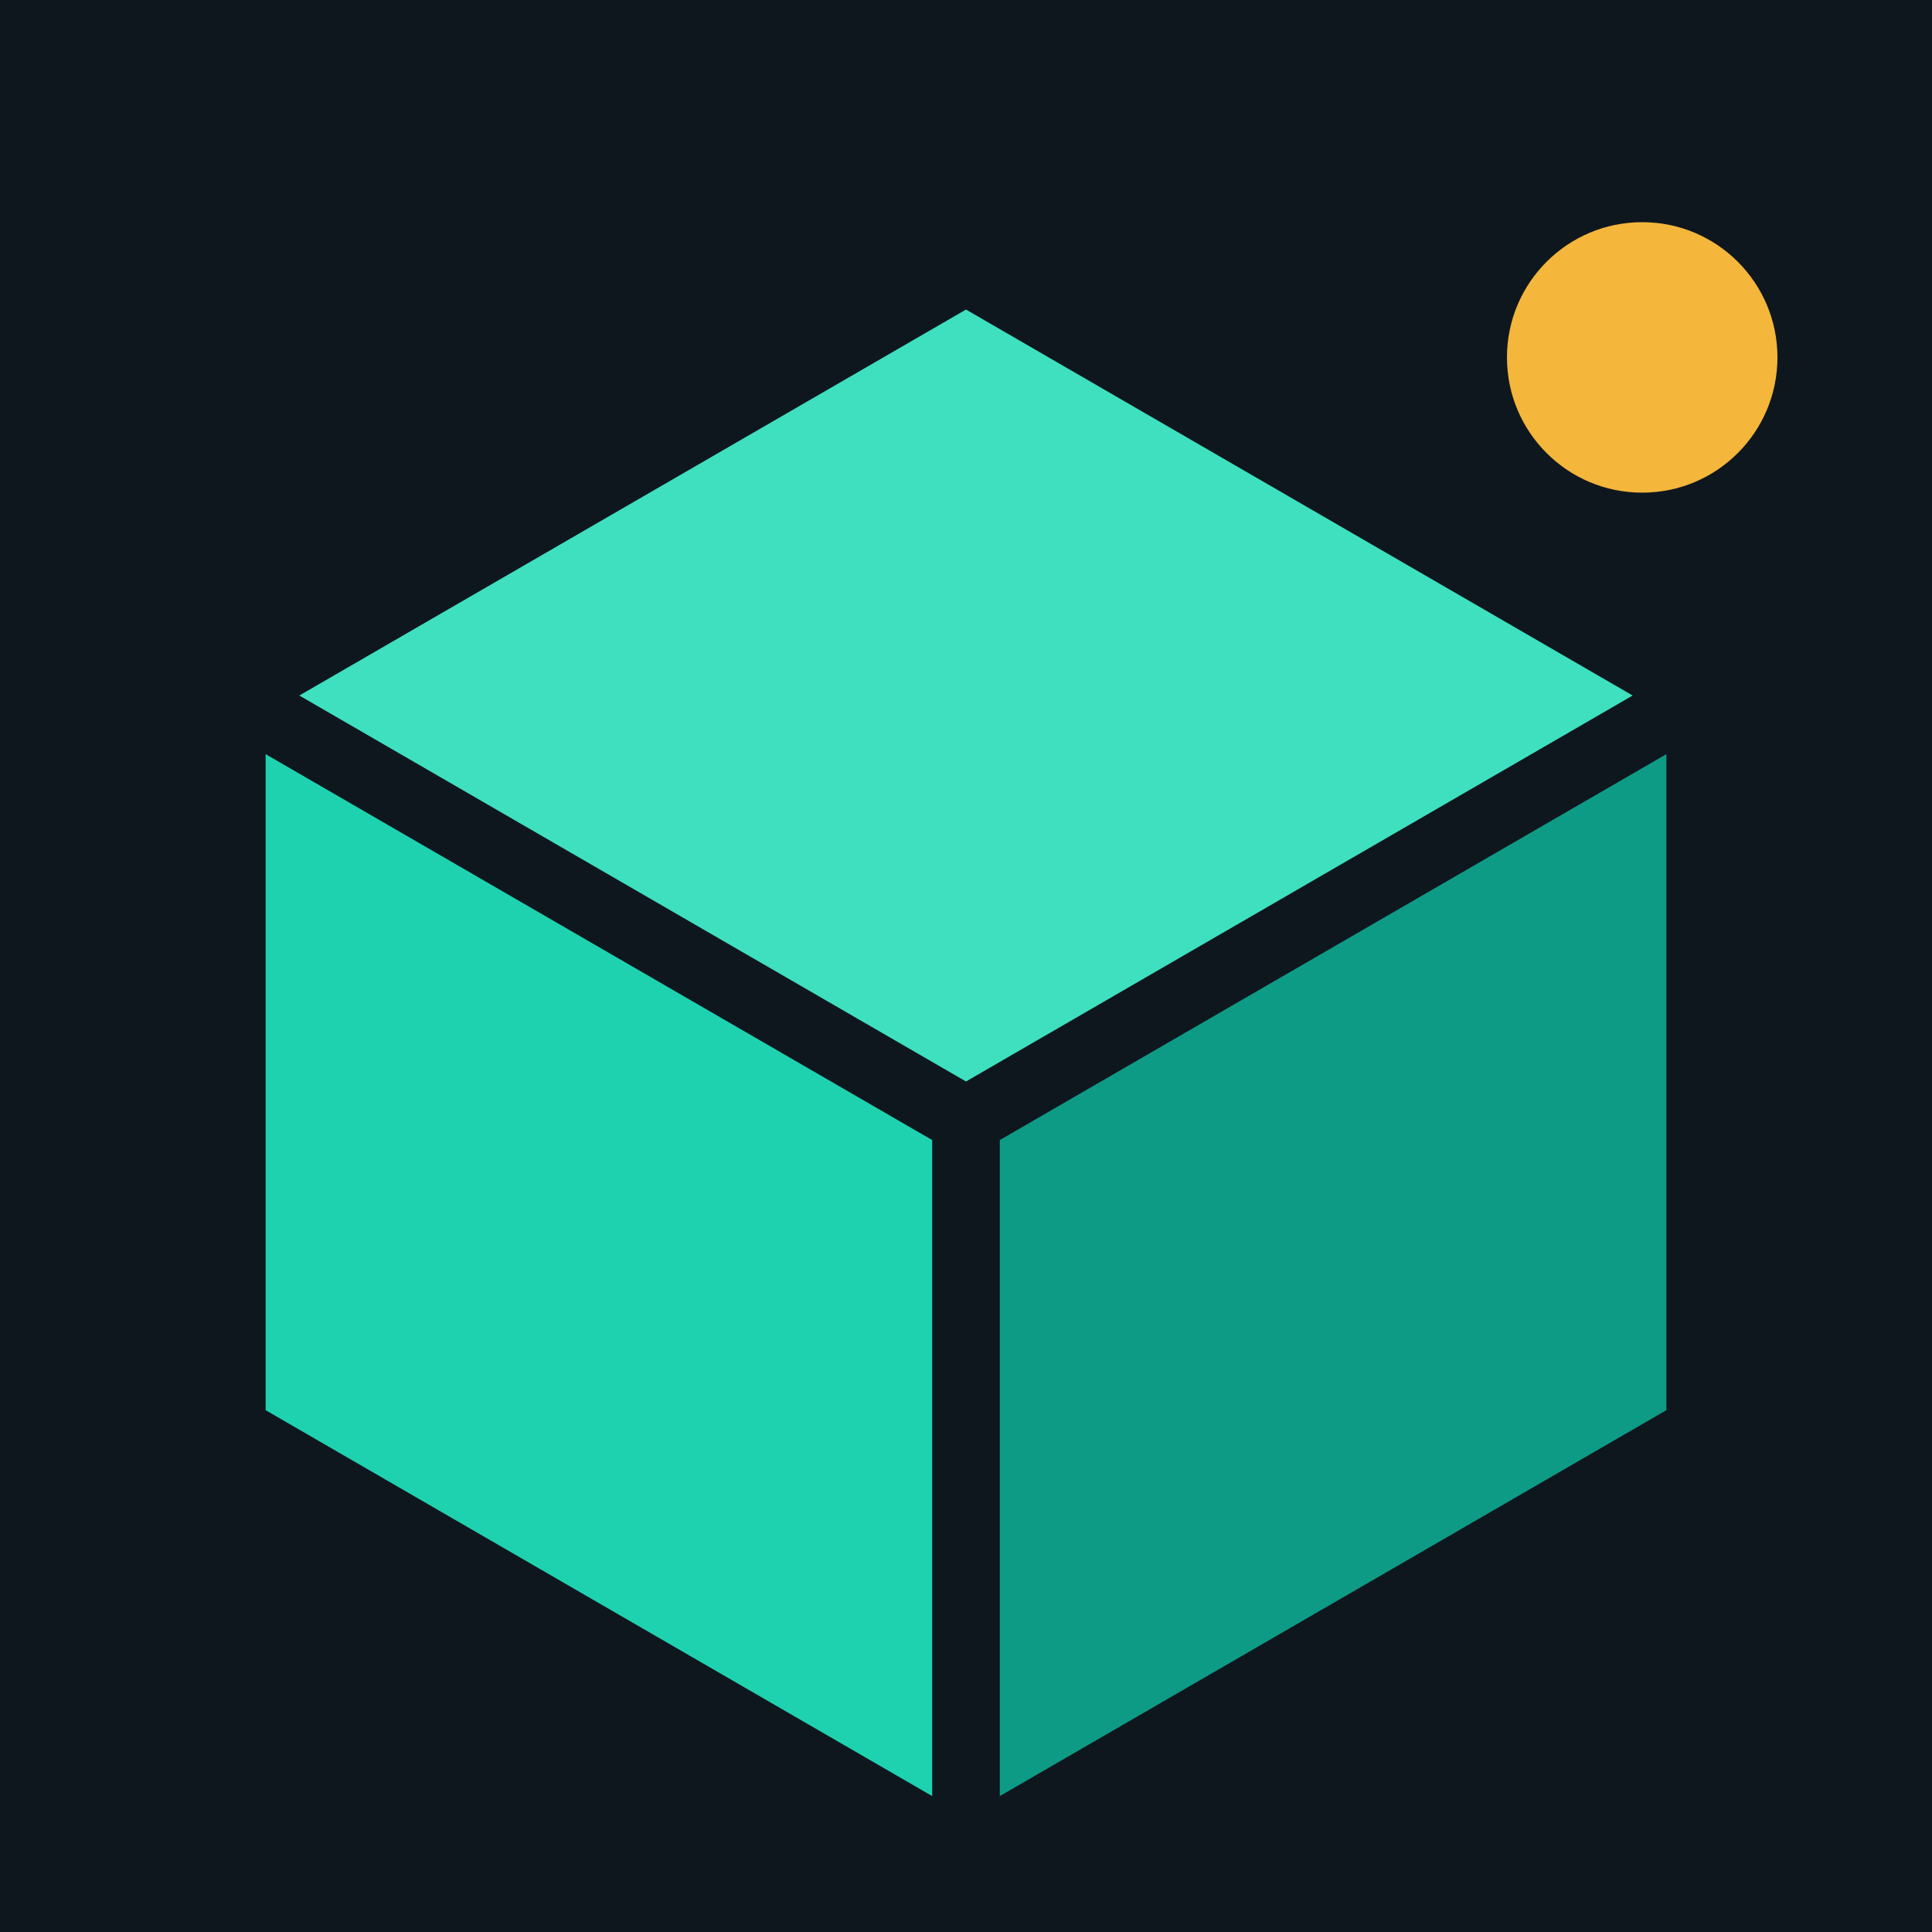
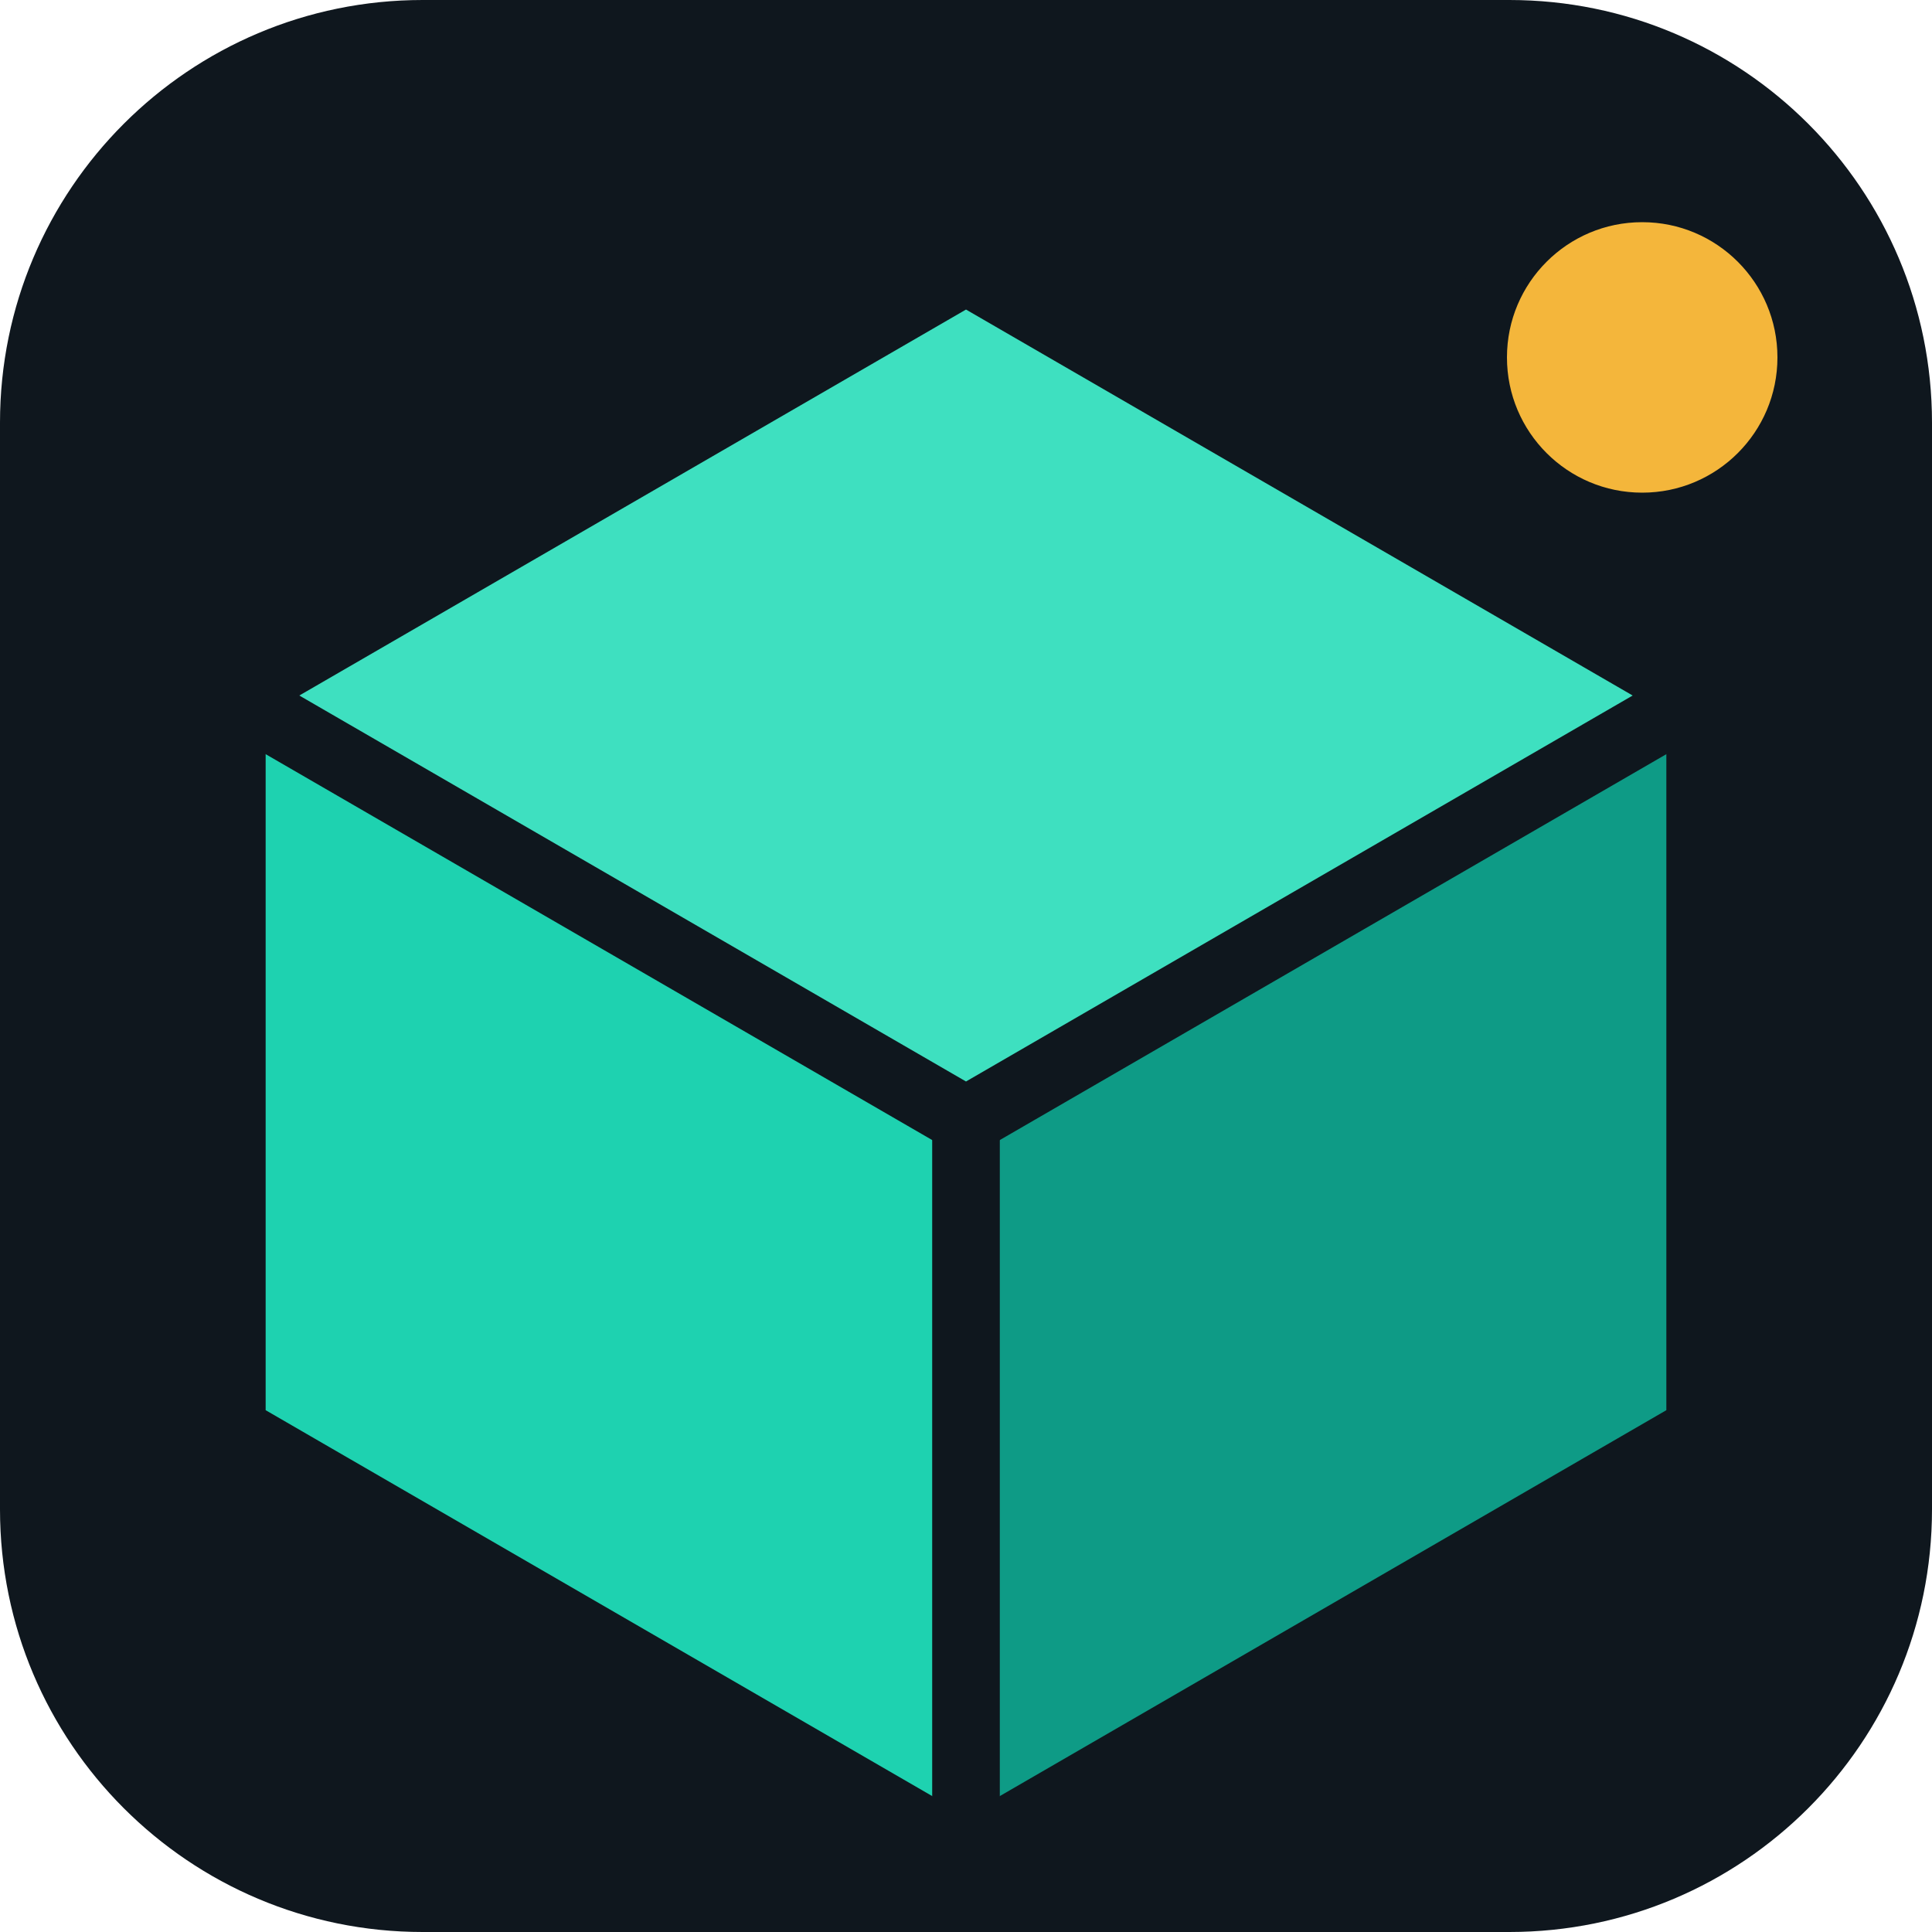
<svg xmlns="http://www.w3.org/2000/svg" viewBox="0 0 512 512" role="img" aria-label="Warehouse Wizard">
-   <rect width="512" height="512" fill="#0f171e" />
+   <rect width="512" height="512" rx="112" fill="#0f171e" />
  <g transform="translate(256 256) scale(1.28) translate(-256 -256)">
    <path d="M256 112 408 200 256 288 104 200Z" fill="#3ee0c0" />
    <path d="M104 200 256 288v152L104 352Z" fill="#1ed2b0" />
    <path d="M408 200 256 288v152l152-88Z" fill="#0e9b86" />
    <path d="M256 112 408 200 256 288 104 200Z" fill="none" stroke="#0f171e" stroke-width="14" stroke-linejoin="round" />
    <path d="M104 200v152l152 88 152-88V200" fill="none" stroke="#0f171e" stroke-width="14" stroke-linejoin="round" />
    <path d="M256 288v152" stroke="#0f171e" stroke-width="14" stroke-linecap="round" />
    <circle cx="396" cy="130" r="34" fill="#f4b63b" stroke="#0f171e" stroke-width="12" />
  </g>
</svg>
